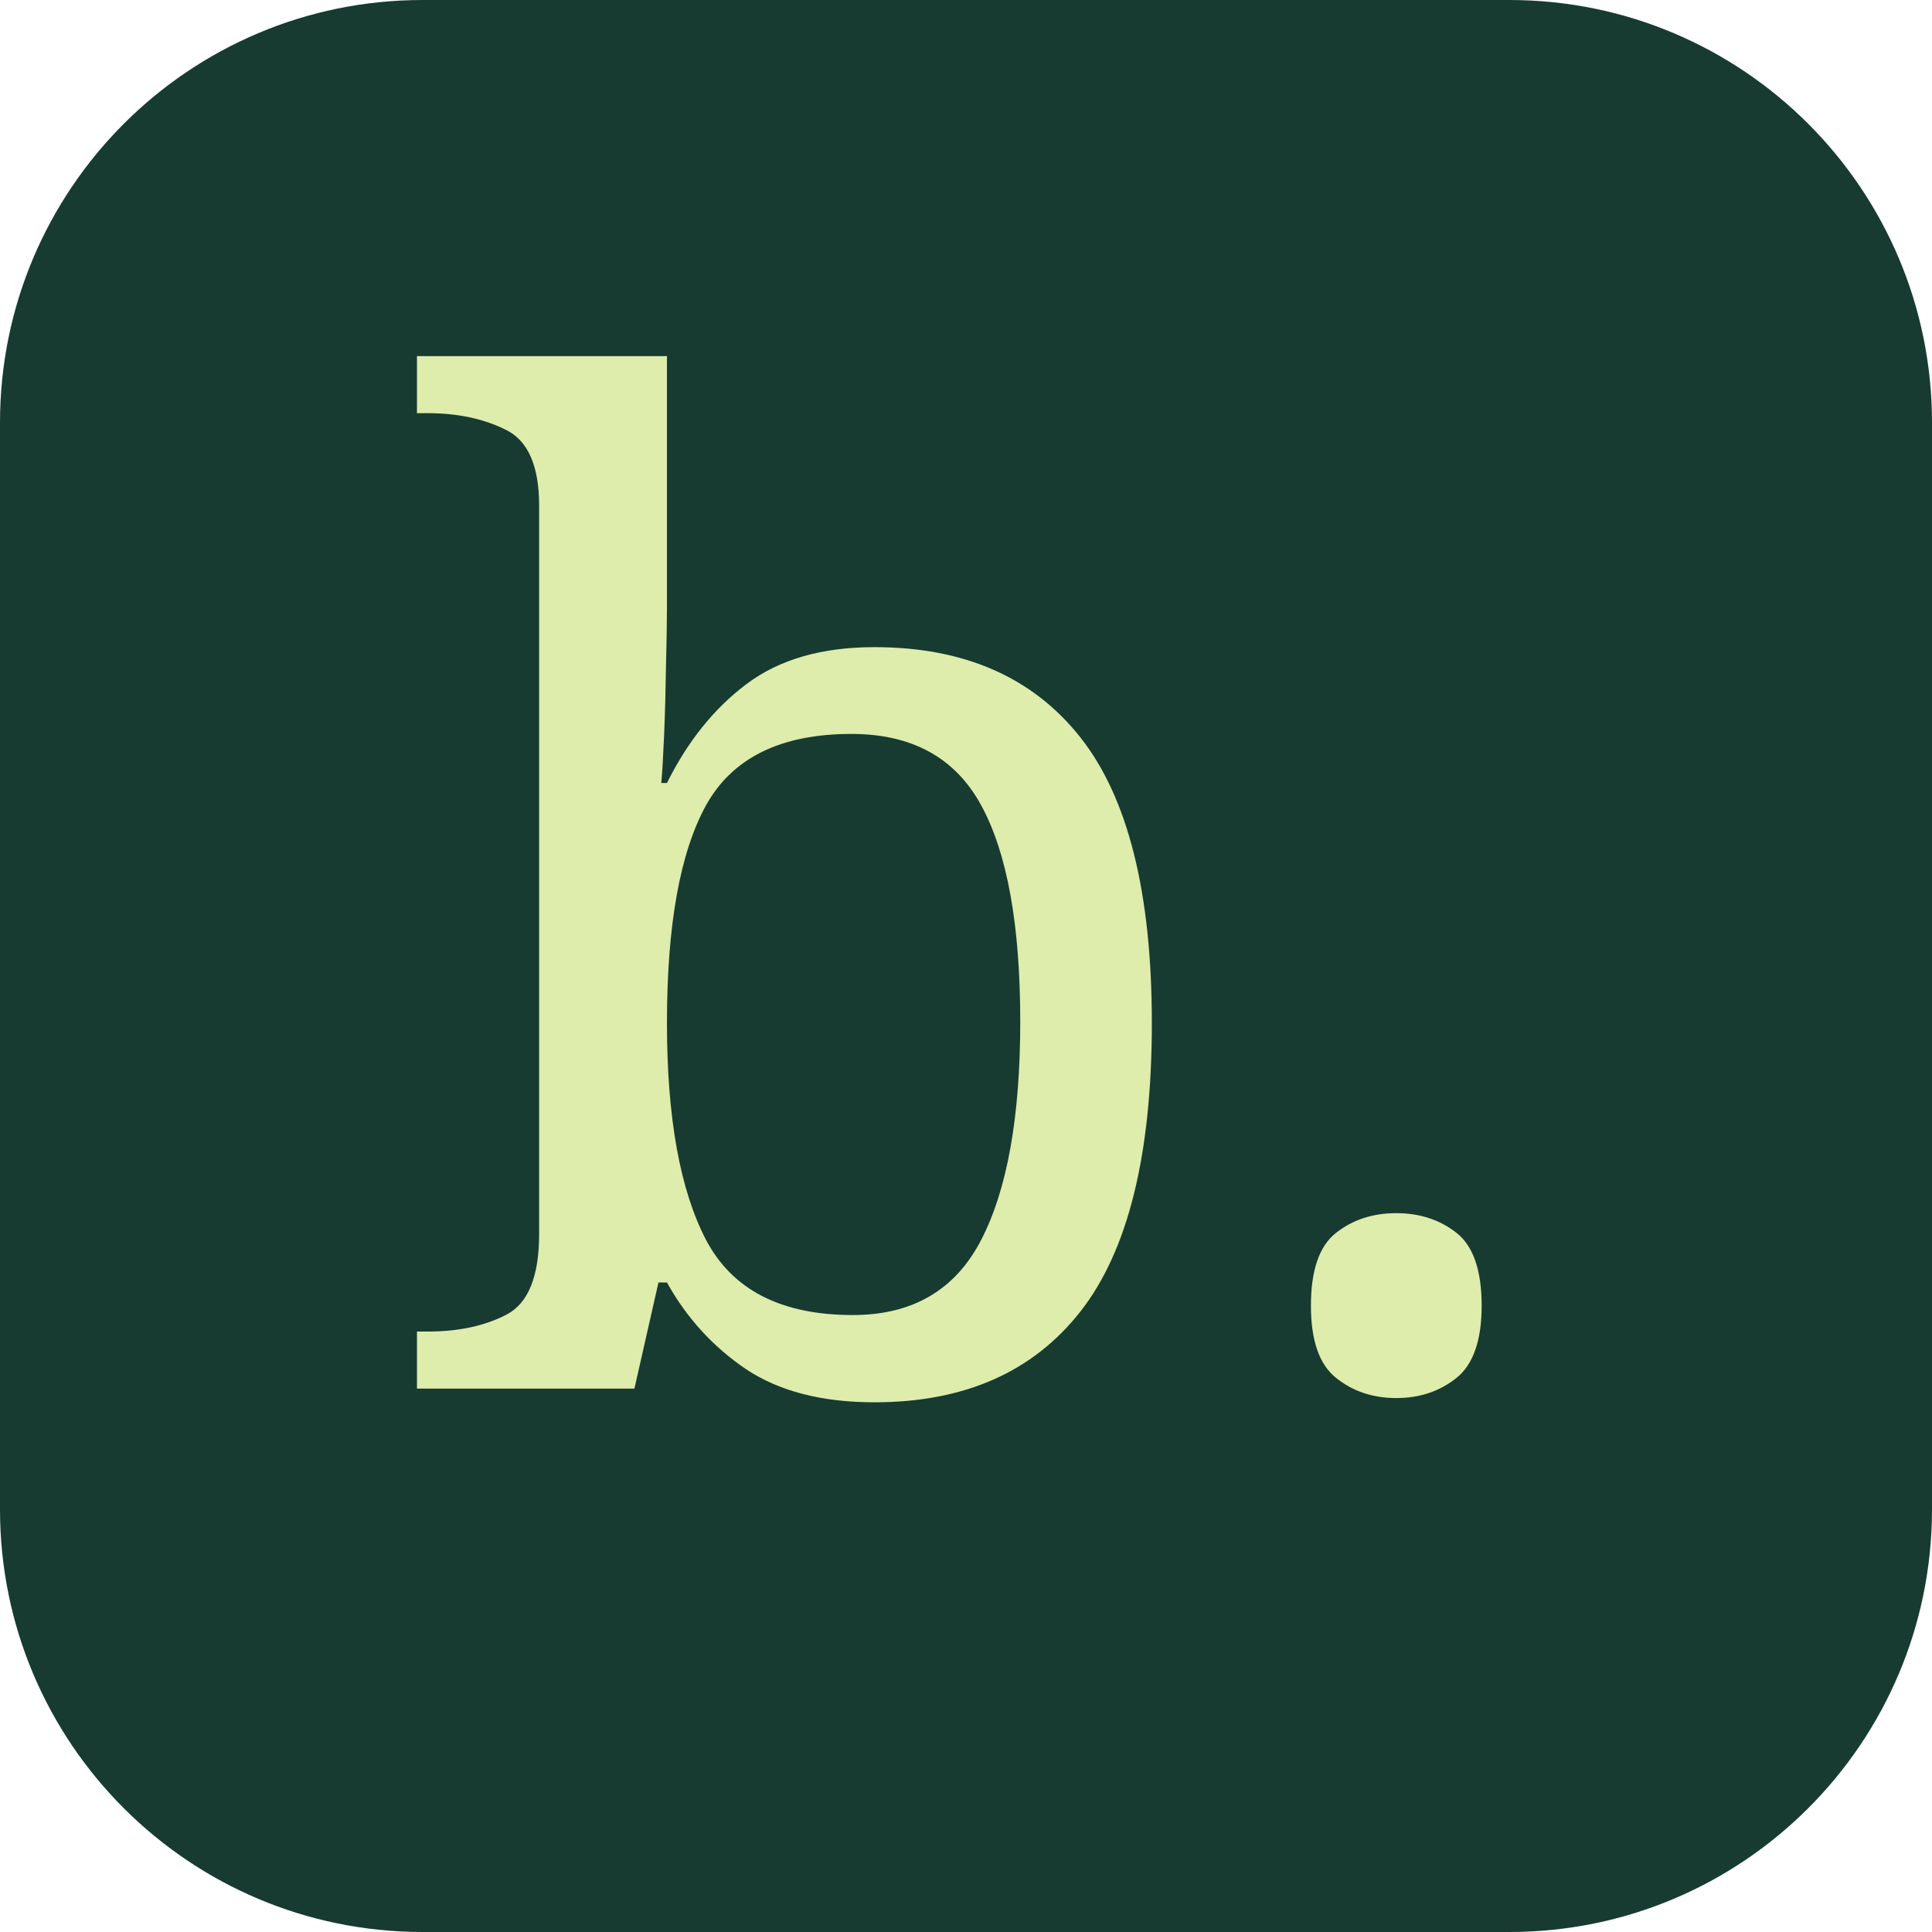
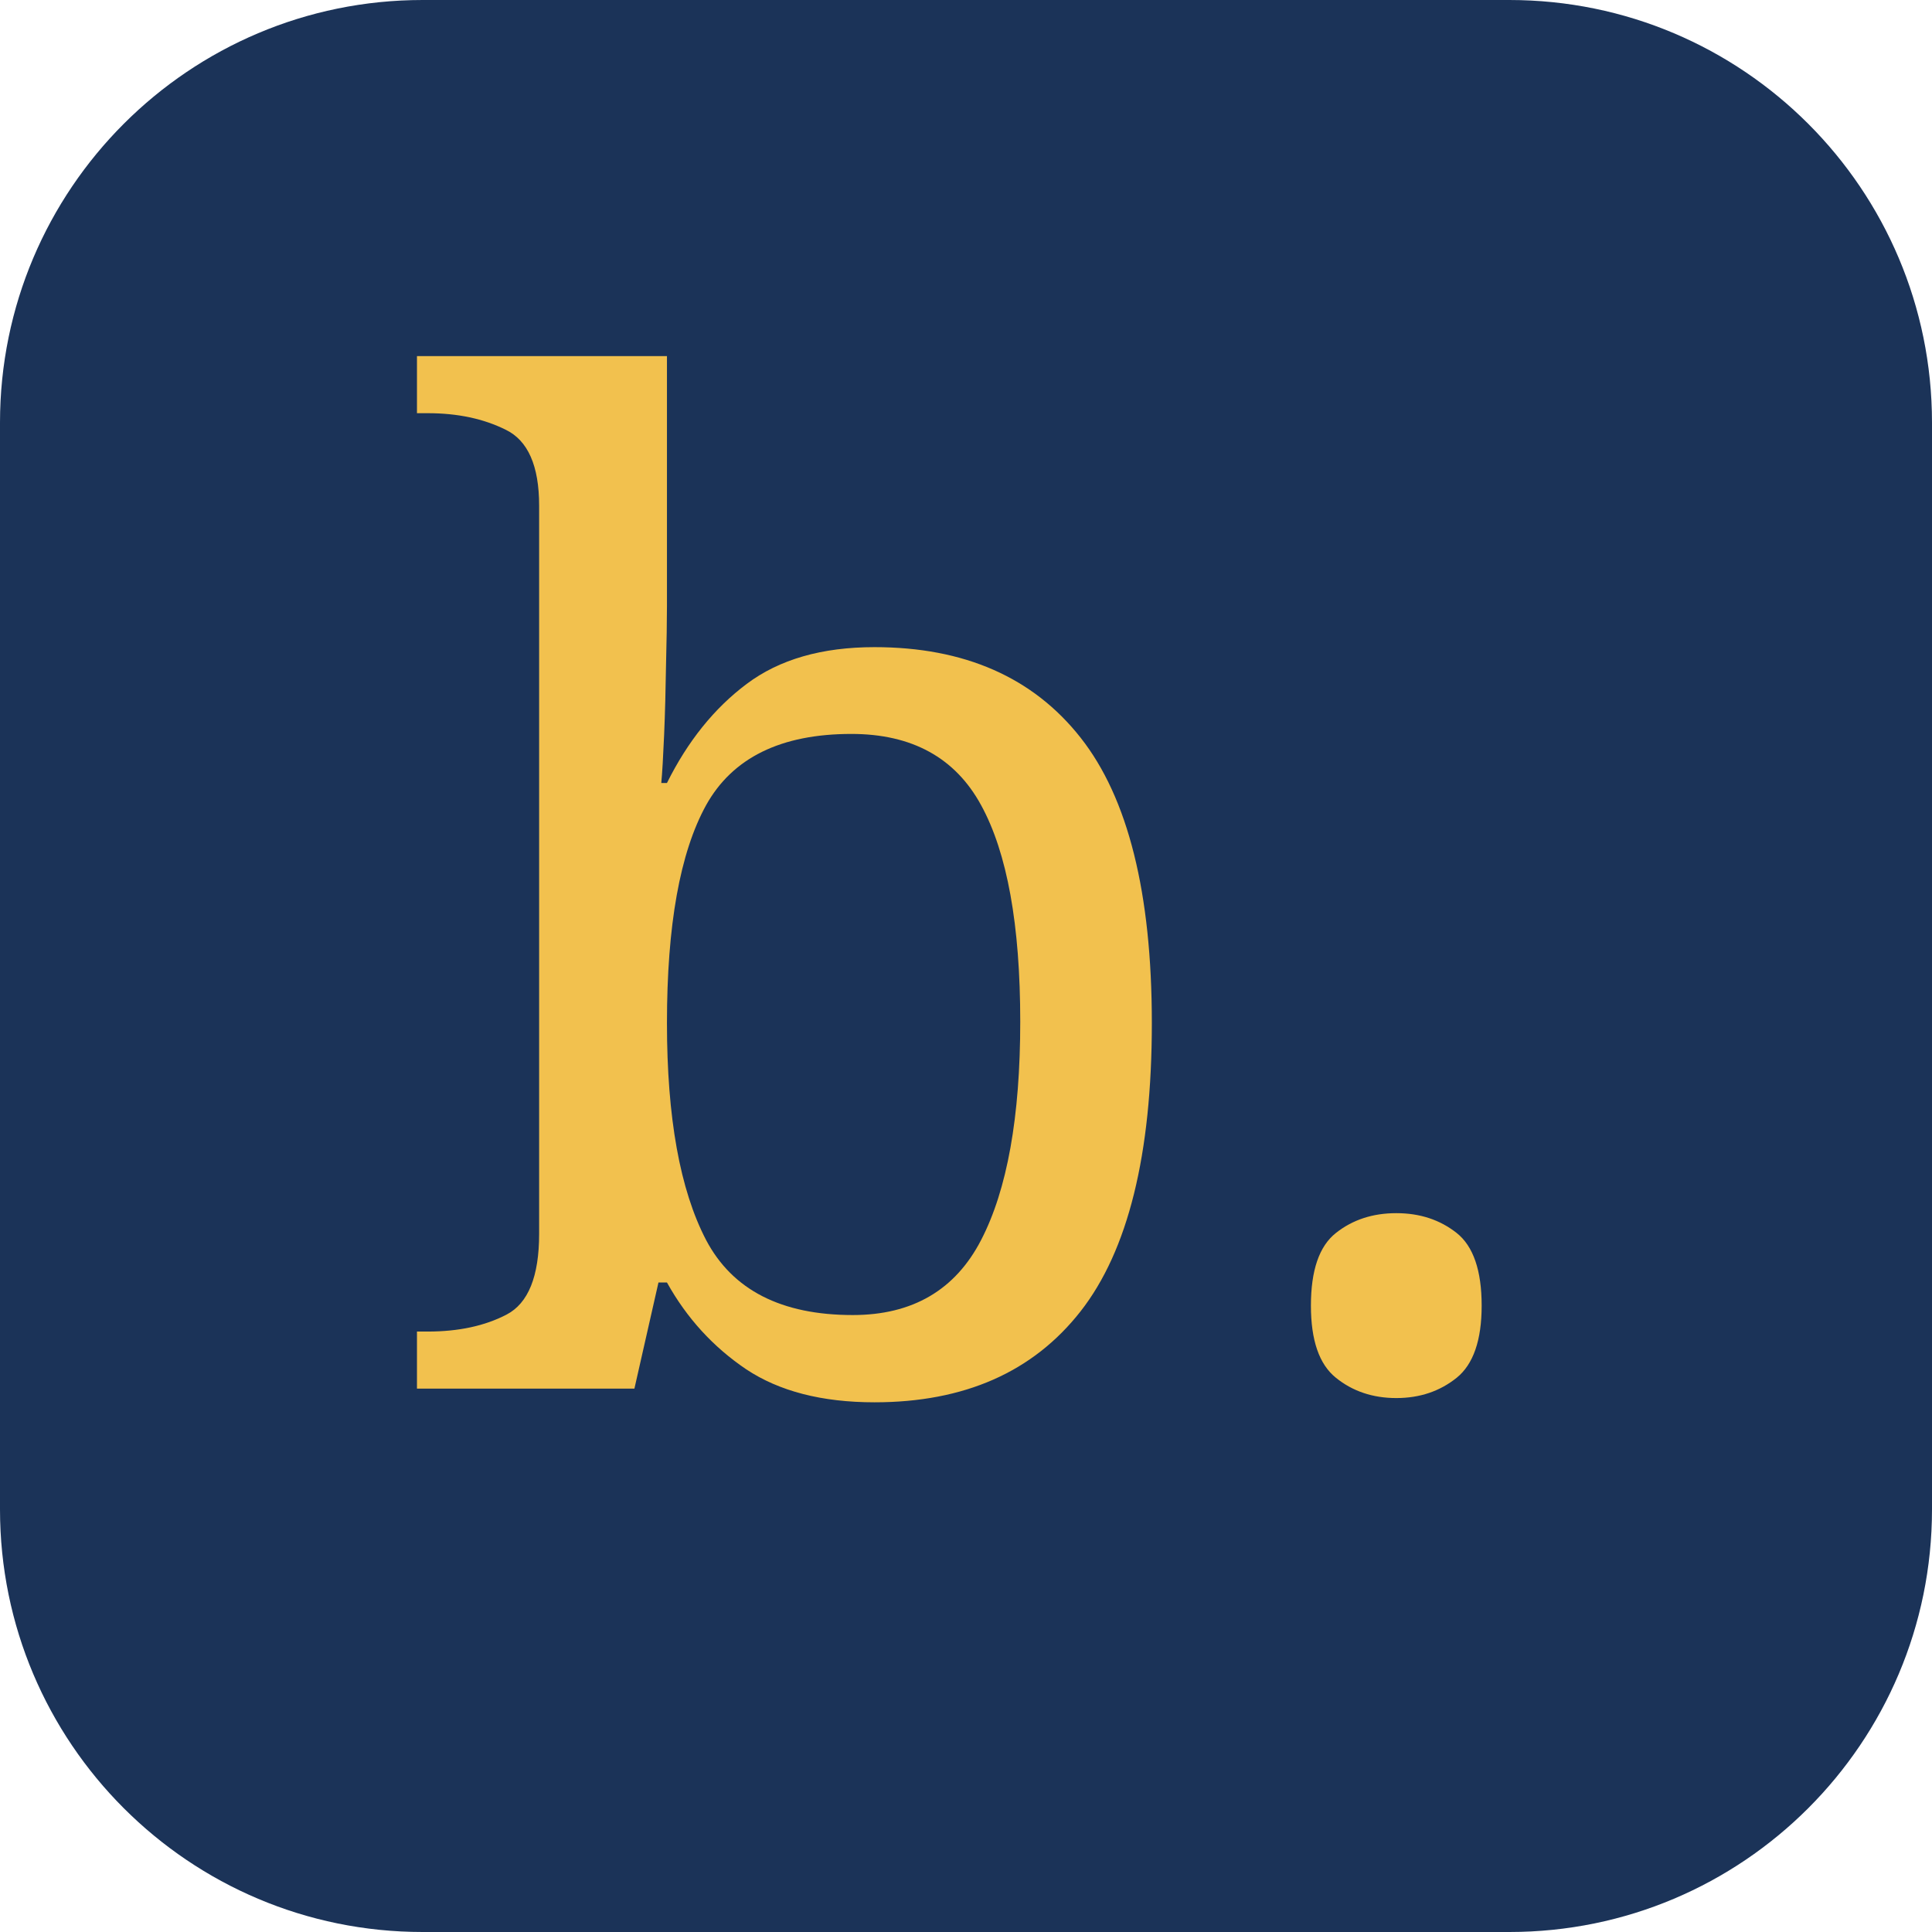
<svg xmlns="http://www.w3.org/2000/svg" viewBox="0 0 64 64">
-   <rect width="64" height="64" rx="14" fill="#173b31" />
-   <text x="13" y="46" fill="#deecac" font-family="Georgia,serif" font-size="45">b.</text>
+   <rect width="64" height="64" rx="14" fill="#1b3358" />
+   <text x="13" y="46" fill="#f2c14e" font-family="Georgia,serif" font-size="45">b.</text>
</svg>
